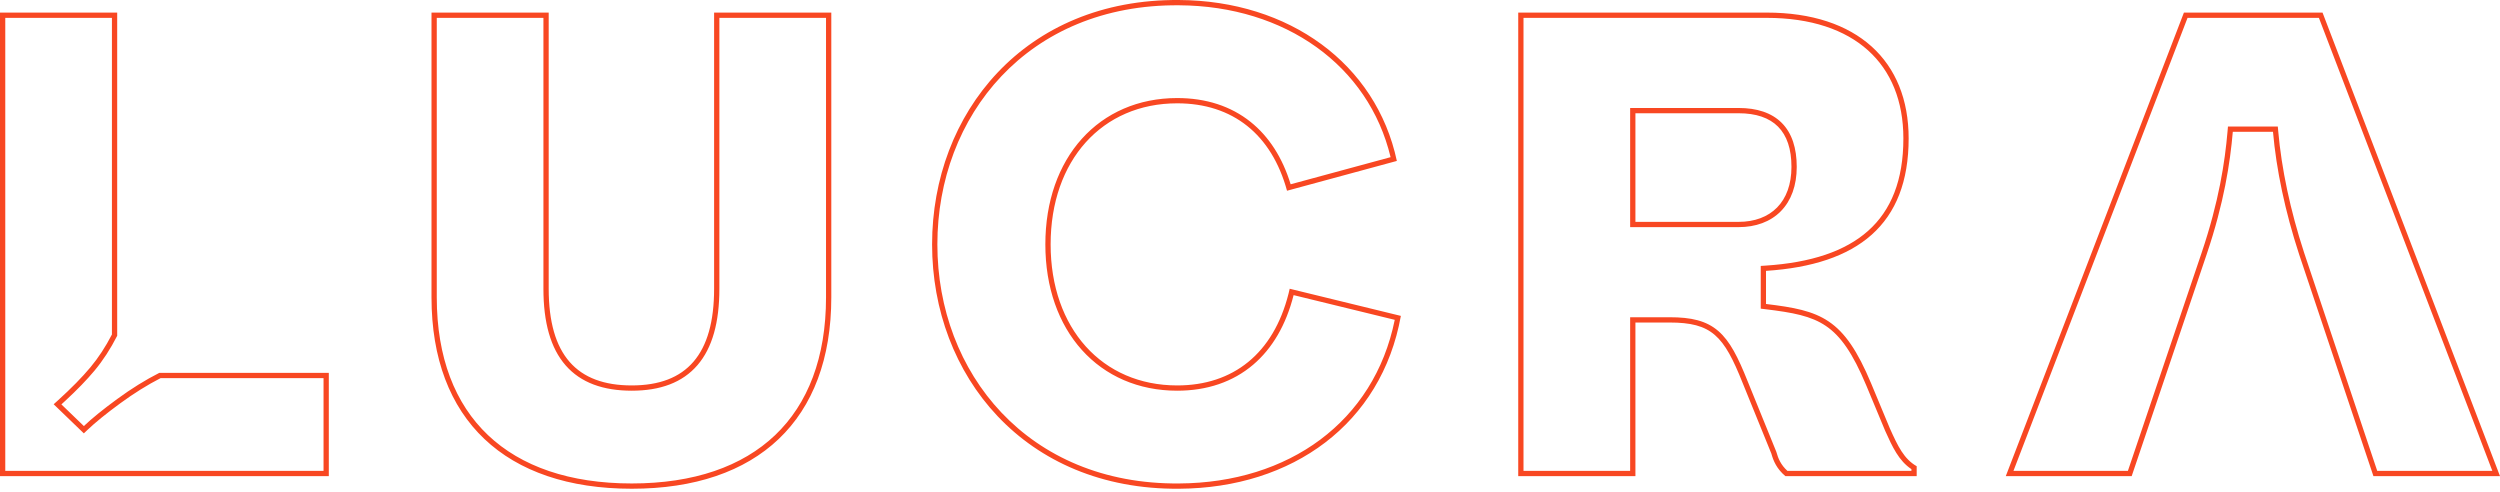
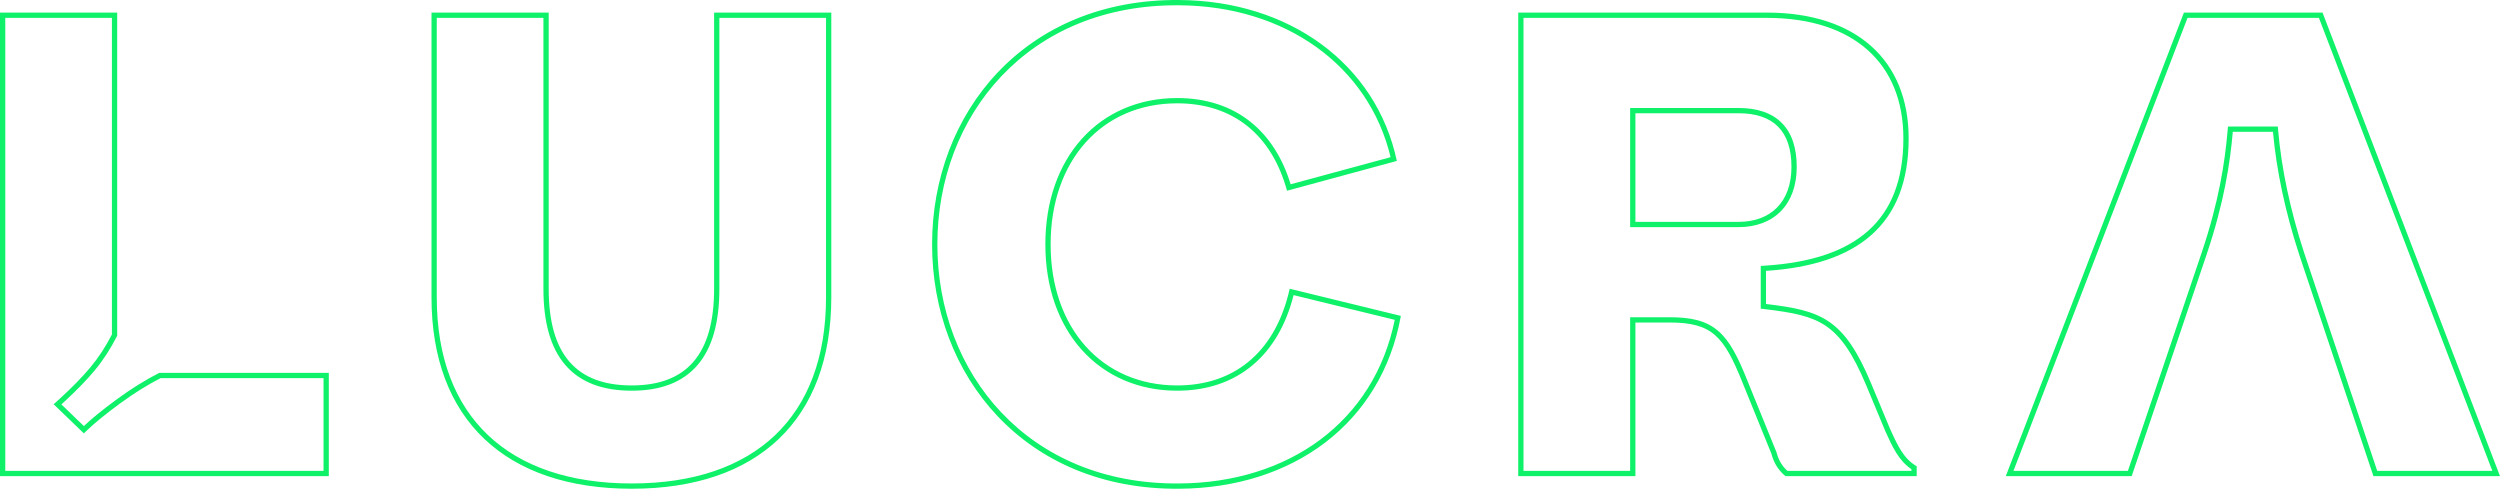
<svg xmlns="http://www.w3.org/2000/svg" width="600" height="118" viewBox="0 0 600 118" fill="none">
-   <path fill-rule="evenodd" clip-rule="evenodd" d="M15.669 96.196C18.5 93.579 20.835 91.169 22.674 88.963C24.712 86.52 26.529 83.726 28.127 80.583V3.022H0V114.277H78.915V89.483H38.241C34.91 91.172 31.539 93.266 28.127 95.765C24.714 98.263 22.048 100.427 20.129 102.255L14.733 97.052C15.051 96.764 15.363 96.478 15.669 96.196ZM38.546 90.749C35.37 92.379 32.146 94.39 28.874 96.786C25.483 99.269 22.866 101.396 21.002 103.172L20.123 104.009L12.879 97.022L13.883 96.113C17.111 93.191 19.713 90.538 21.702 88.153C23.615 85.858 25.335 83.236 26.861 80.278V4.288H1.266V113.011H77.649V90.749H38.546ZM282.998 116.031L283.002 116.031C309.247 115.877 329.78 101.262 334.739 76.759L310.465 70.83C308.653 77.988 305.354 83.624 300.765 87.527C295.905 91.662 289.695 93.769 282.527 93.769C273.188 93.769 265.244 90.214 259.647 83.992C254.059 77.781 250.884 68.999 250.884 58.65C250.884 48.301 254.059 39.518 259.647 33.307C265.244 27.086 273.188 23.531 282.527 23.531C289.442 23.531 295.397 25.471 300.111 29.23C304.544 32.765 307.799 37.842 309.755 44.228L333.742 37.72C328.467 15.702 308.43 1.422 283.001 1.269L282.998 1.269C246.65 0.957 224.968 27.806 224.968 58.65C224.968 89.494 246.65 116.342 282.998 116.031ZM335.244 38.624L308.886 45.776L308.885 45.776C305.189 32.267 295.867 24.797 282.527 24.797C264.526 24.797 252.15 38.465 252.15 58.65C252.15 78.835 264.526 92.503 282.527 92.503C295.968 92.503 305.61 84.838 309.235 70.53C309.337 70.125 309.435 69.714 309.528 69.298L336.208 75.815C331.547 101.721 310.171 117.138 283.009 117.297C245.882 117.615 223.702 90.119 223.702 58.65C223.702 27.181 245.882 -0.315 283.009 0.003C309.368 0.162 330.261 15.261 335.244 38.624ZM422.577 63.821L423.76 63.744C434.627 63.038 442.863 60.302 448.373 55.381C453.845 50.495 456.81 43.289 456.81 33.22C456.81 24.215 453.824 17.033 448.33 12.089C442.819 7.13 434.636 4.288 424.003 4.288H365.641V113.011H391.236V76.138H400.698C405.875 76.138 409.502 76.946 412.395 79.446C415.208 81.877 417.149 85.773 419.391 91.395C419.392 91.396 419.392 91.397 419.393 91.398L426.329 108.465L426.348 108.537C426.761 110.031 427.4 111.567 428.978 113.011H458.739V112.597C455.704 110.567 454.197 107.302 452.422 103.353L452.414 103.337L452.408 103.32L447.908 92.515C444.642 84.716 441.747 80.626 438.22 78.233C434.669 75.825 430.305 75.008 423.691 74.211L422.577 74.076V63.821ZM460.005 111.893V114.277H428.503C426.414 112.529 425.61 110.621 425.128 108.873L418.217 91.867C413.717 80.583 410.824 77.404 400.698 77.404H392.501V114.277H364.375V3.022H424.003C445.701 3.022 458.076 14.625 458.076 33.22C458.076 53.882 445.861 63.577 423.842 65.007V72.954C437.022 74.543 442.486 76.291 449.076 92.026L453.576 102.834C455.505 107.125 456.951 110.145 460.005 111.893ZM391.236 25.915H417.253C421.635 25.915 425.186 27.042 427.634 29.507C430.079 31.971 431.216 35.564 431.216 40.054C431.216 44.516 429.892 48.162 427.396 50.697C424.9 53.233 421.373 54.512 417.253 54.512H391.236V25.915ZM545.515 31.631C546.319 40.69 548.408 50.703 551.783 61.034L569.623 114.277H600L557.408 3.023H524.139L481.387 114.277H511.602L529.603 61.034C533.782 48.637 535.229 39.101 535.872 31.631H545.515ZM528.404 60.628C532.545 48.343 533.975 38.909 534.61 31.522L534.71 30.365H546.673L546.776 31.519C547.57 40.471 549.637 50.39 552.986 60.641L570.534 113.011H598.16L556.538 4.288H525.008L483.229 113.011H510.694L528.404 60.63L528.404 60.628ZM186.022 104.44C193.91 96.927 198.246 85.809 198.246 71.365V4.288H172.651V69.298C172.651 77.31 170.978 83.466 167.403 87.626C163.795 91.825 158.446 93.769 151.616 93.769C144.795 93.769 139.407 91.87 135.756 87.694C132.135 83.552 130.421 77.393 130.421 69.298V4.288H104.826V71.365C104.826 85.806 109.201 96.924 117.128 104.438C125.066 111.962 136.731 116.031 151.616 116.031C166.501 116.031 178.125 111.962 186.022 104.44ZM103.56 71.365C103.56 100.768 121.401 117.297 151.616 117.297C181.832 117.297 199.512 100.768 199.512 71.365V3.022H171.385V69.298C171.385 85.033 164.796 92.503 151.616 92.503C138.437 92.503 131.687 85.192 131.687 69.298V3.022H103.56V71.365ZM392.501 27.18H417.253C425.61 27.18 429.95 31.472 429.95 40.054C429.95 48.478 424.967 53.246 417.253 53.246H392.501V27.18Z" fill="#F84722" />
+   <path fill-rule="evenodd" clip-rule="evenodd" d="M15.669 96.196C18.5 93.579 20.835 91.169 22.674 88.963C24.712 86.52 26.529 83.726 28.127 80.583V3.022H0V114.277H78.915V89.483H38.241C34.91 91.172 31.539 93.266 28.127 95.765C24.714 98.263 22.048 100.427 20.129 102.255L14.733 97.052C15.051 96.764 15.363 96.478 15.669 96.196ZM38.546 90.749C35.37 92.379 32.146 94.39 28.874 96.786C25.483 99.269 22.866 101.396 21.002 103.172L20.123 104.009L12.879 97.022L13.883 96.113C17.111 93.191 19.713 90.538 21.702 88.153C23.615 85.858 25.335 83.236 26.861 80.278V4.288H1.266V113.011H77.649V90.749H38.546ZM282.998 116.031L283.002 116.031C309.247 115.877 329.78 101.262 334.739 76.759L310.465 70.83C308.653 77.988 305.354 83.624 300.765 87.527C295.905 91.662 289.695 93.769 282.527 93.769C273.188 93.769 265.244 90.214 259.647 83.992C254.059 77.781 250.884 68.999 250.884 58.65C250.884 48.301 254.059 39.518 259.647 33.307C265.244 27.086 273.188 23.531 282.527 23.531C289.442 23.531 295.397 25.471 300.111 29.23C304.544 32.765 307.799 37.842 309.755 44.228L333.742 37.72C328.467 15.702 308.43 1.422 283.001 1.269L282.998 1.269C246.65 0.957 224.968 27.806 224.968 58.65C224.968 89.494 246.65 116.342 282.998 116.031ZM335.244 38.624L308.886 45.776L308.885 45.776C305.189 32.267 295.867 24.797 282.527 24.797C264.526 24.797 252.15 38.465 252.15 58.65C252.15 78.835 264.526 92.503 282.527 92.503C295.968 92.503 305.61 84.838 309.235 70.53C309.337 70.125 309.435 69.714 309.528 69.298L336.208 75.815C331.547 101.721 310.171 117.138 283.009 117.297C245.882 117.615 223.702 90.119 223.702 58.65C223.702 27.181 245.882 -0.315 283.009 0.003C309.368 0.162 330.261 15.261 335.244 38.624ZM422.577 63.821L423.76 63.744C434.627 63.038 442.863 60.302 448.373 55.381C453.845 50.495 456.81 43.289 456.81 33.22C456.81 24.215 453.824 17.033 448.33 12.089C442.819 7.13 434.636 4.288 424.003 4.288H365.641V113.011H391.236V76.138H400.698C405.875 76.138 409.502 76.946 412.395 79.446C415.208 81.877 417.149 85.773 419.391 91.395C419.392 91.396 419.392 91.397 419.393 91.398L426.329 108.465L426.348 108.537C426.761 110.031 427.4 111.567 428.978 113.011H458.739V112.597C455.704 110.567 454.197 107.302 452.422 103.353L452.414 103.337L452.408 103.32L447.908 92.515C444.642 84.716 441.747 80.626 438.22 78.233C434.669 75.825 430.305 75.008 423.691 74.211L422.577 74.076V63.821ZM460.005 111.893V114.277H428.503C426.414 112.529 425.61 110.621 425.128 108.873L418.217 91.867C413.717 80.583 410.824 77.404 400.698 77.404H392.501V114.277H364.375V3.022H424.003C445.701 3.022 458.076 14.625 458.076 33.22C458.076 53.882 445.861 63.577 423.842 65.007V72.954C437.022 74.543 442.486 76.291 449.076 92.026L453.576 102.834C455.505 107.125 456.951 110.145 460.005 111.893ZM391.236 25.915H417.253C421.635 25.915 425.186 27.042 427.634 29.507C430.079 31.971 431.216 35.564 431.216 40.054C431.216 44.516 429.892 48.162 427.396 50.697C424.9 53.233 421.373 54.512 417.253 54.512H391.236V25.915ZM545.515 31.631C546.319 40.69 548.408 50.703 551.783 61.034L569.623 114.277H600L557.408 3.023H524.139L481.387 114.277H511.602L529.603 61.034C533.782 48.637 535.229 39.101 535.872 31.631H545.515ZM528.404 60.628C532.545 48.343 533.975 38.909 534.61 31.522L534.71 30.365H546.673L546.776 31.519C547.57 40.471 549.637 50.39 552.986 60.641L570.534 113.011H598.16L556.538 4.288H525.008L483.229 113.011H510.694L528.404 60.63L528.404 60.628ZM186.022 104.44C193.91 96.927 198.246 85.809 198.246 71.365V4.288H172.651V69.298C172.651 77.31 170.978 83.466 167.403 87.626C163.795 91.825 158.446 93.769 151.616 93.769C144.795 93.769 139.407 91.87 135.756 87.694C132.135 83.552 130.421 77.393 130.421 69.298V4.288H104.826V71.365C104.826 85.806 109.201 96.924 117.128 104.438C125.066 111.962 136.731 116.031 151.616 116.031C166.501 116.031 178.125 111.962 186.022 104.44ZM103.56 71.365C103.56 100.768 121.401 117.297 151.616 117.297C181.832 117.297 199.512 100.768 199.512 71.365V3.022H171.385V69.298C171.385 85.033 164.796 92.503 151.616 92.503C138.437 92.503 131.687 85.192 131.687 69.298V3.022H103.56V71.365ZM392.501 27.18H417.253C425.61 27.18 429.95 31.472 429.95 40.054C429.95 48.478 424.967 53.246 417.253 53.246H392.501V27.18Z" fill="#0EF169" />
</svg>
